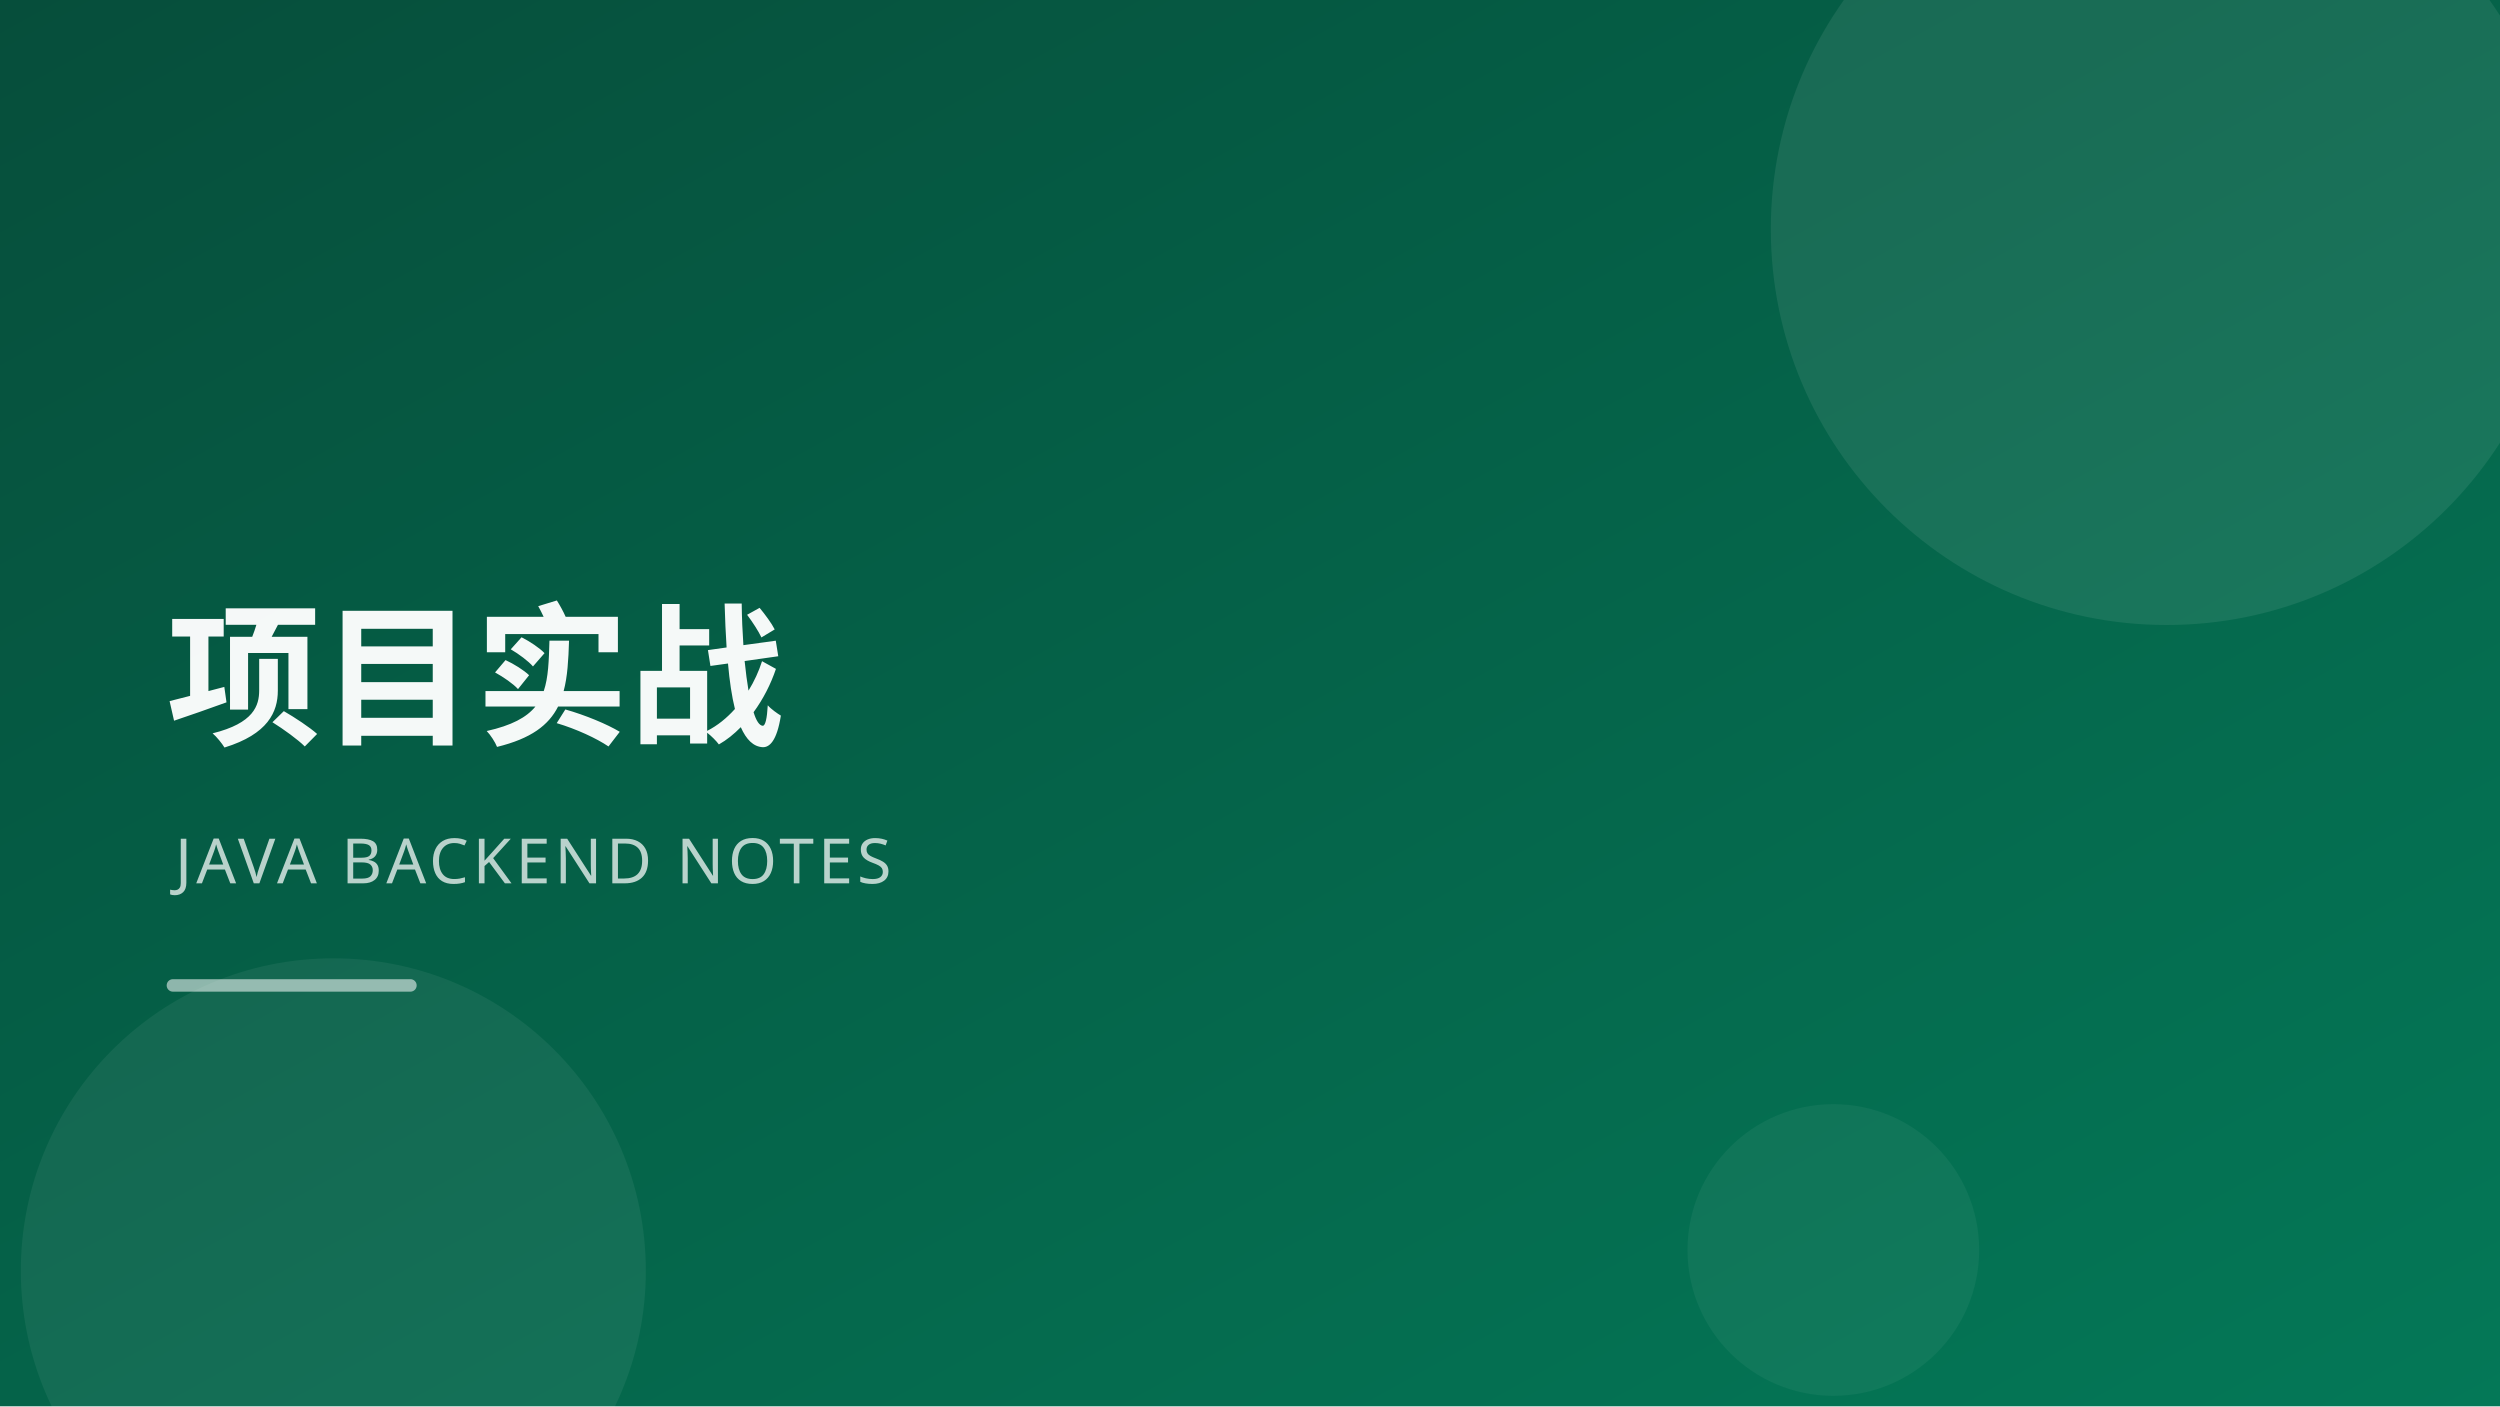
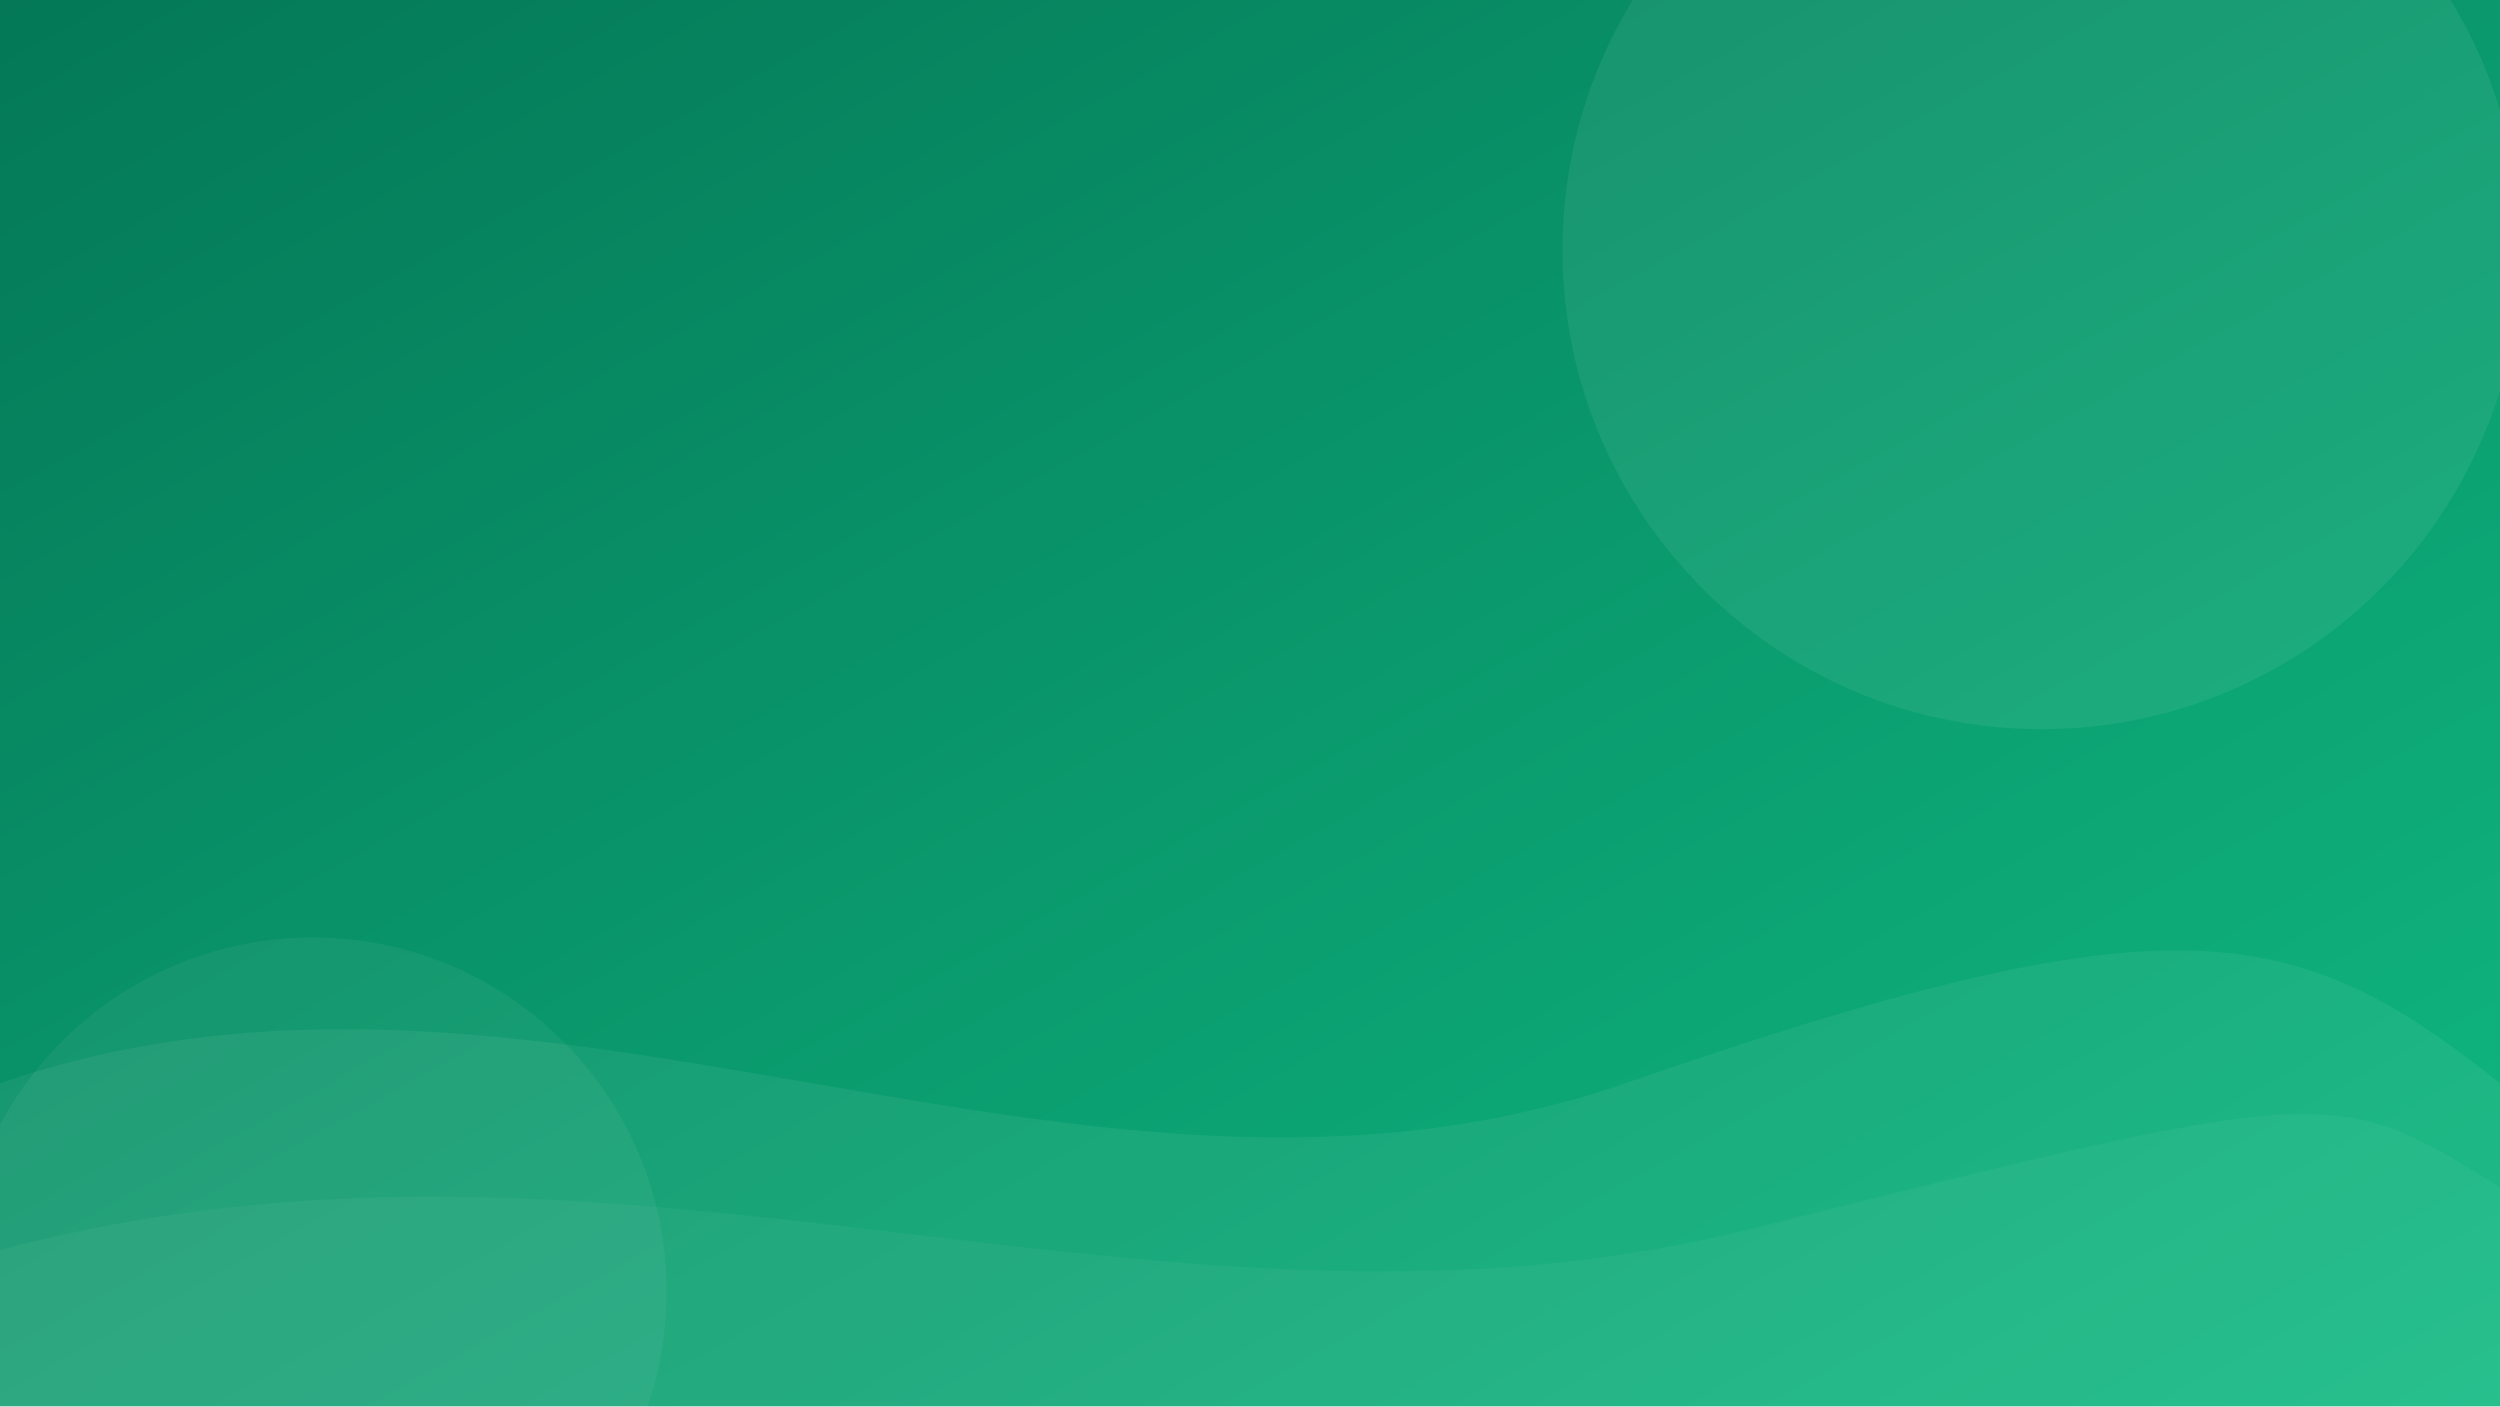
<svg xmlns="http://www.w3.org/2000/svg" width="1200" height="675" viewBox="0 0 1200 675">
  <defs>
    <linearGradient id="g" x1="0" y1="0" x2="1" y2="1">
-       <stop offset="0%" stop-color="#064e3b" />
-       <stop offset="100%" stop-color="#047857" />
+       <stop offset="0%" stop-color="#047857" />
+       <stop offset="100%" stop-color="#10b981" />
    </linearGradient>
  </defs>
  <rect width="1200" height="675" fill="url(#g)" />
-   <circle cx="1040" cy="110" r="190" fill="#ffffff" opacity="0.08" />
-   <circle cx="160" cy="610" r="150" fill="#ffffff" opacity="0.06" />
-   <circle cx="880" cy="600" r="70" fill="#ffffff" opacity="0.05" />
-   <text x="80" y="352" font-family="'Microsoft YaHei','Segoe UI',sans-serif" font-size="74" font-weight="700" fill="#ffffff" opacity="0.96">项目实战</text>
-   <text x="84" y="424" font-family="'Segoe UI',sans-serif" font-size="30" letter-spacing="2" fill="#ffffff" opacity="0.72">JAVA BACKEND NOTES</text>
-   <rect x="80" y="470" width="120" height="6" rx="3" fill="#ffffff" opacity="0.55" />
+   <circle cx="980" cy="120" r="230" fill="#ffffff" opacity="0.07" />
+   <circle cx="150" cy="620" r="170" fill="#ffffff" opacity="0.05" />
+   <path d="M0 520 C 260 430, 520 610, 780 520 S 1100 440, 1200 520 L1200 675 L0 675Z" fill="#ffffff" opacity="0.06" />
+   <path d="M0 600 C 300 520, 560 660, 840 590 S 1120 520, 1200 570 L1200 675 L0 675Z" fill="#ffffff" opacity="0.04" />
</svg>
